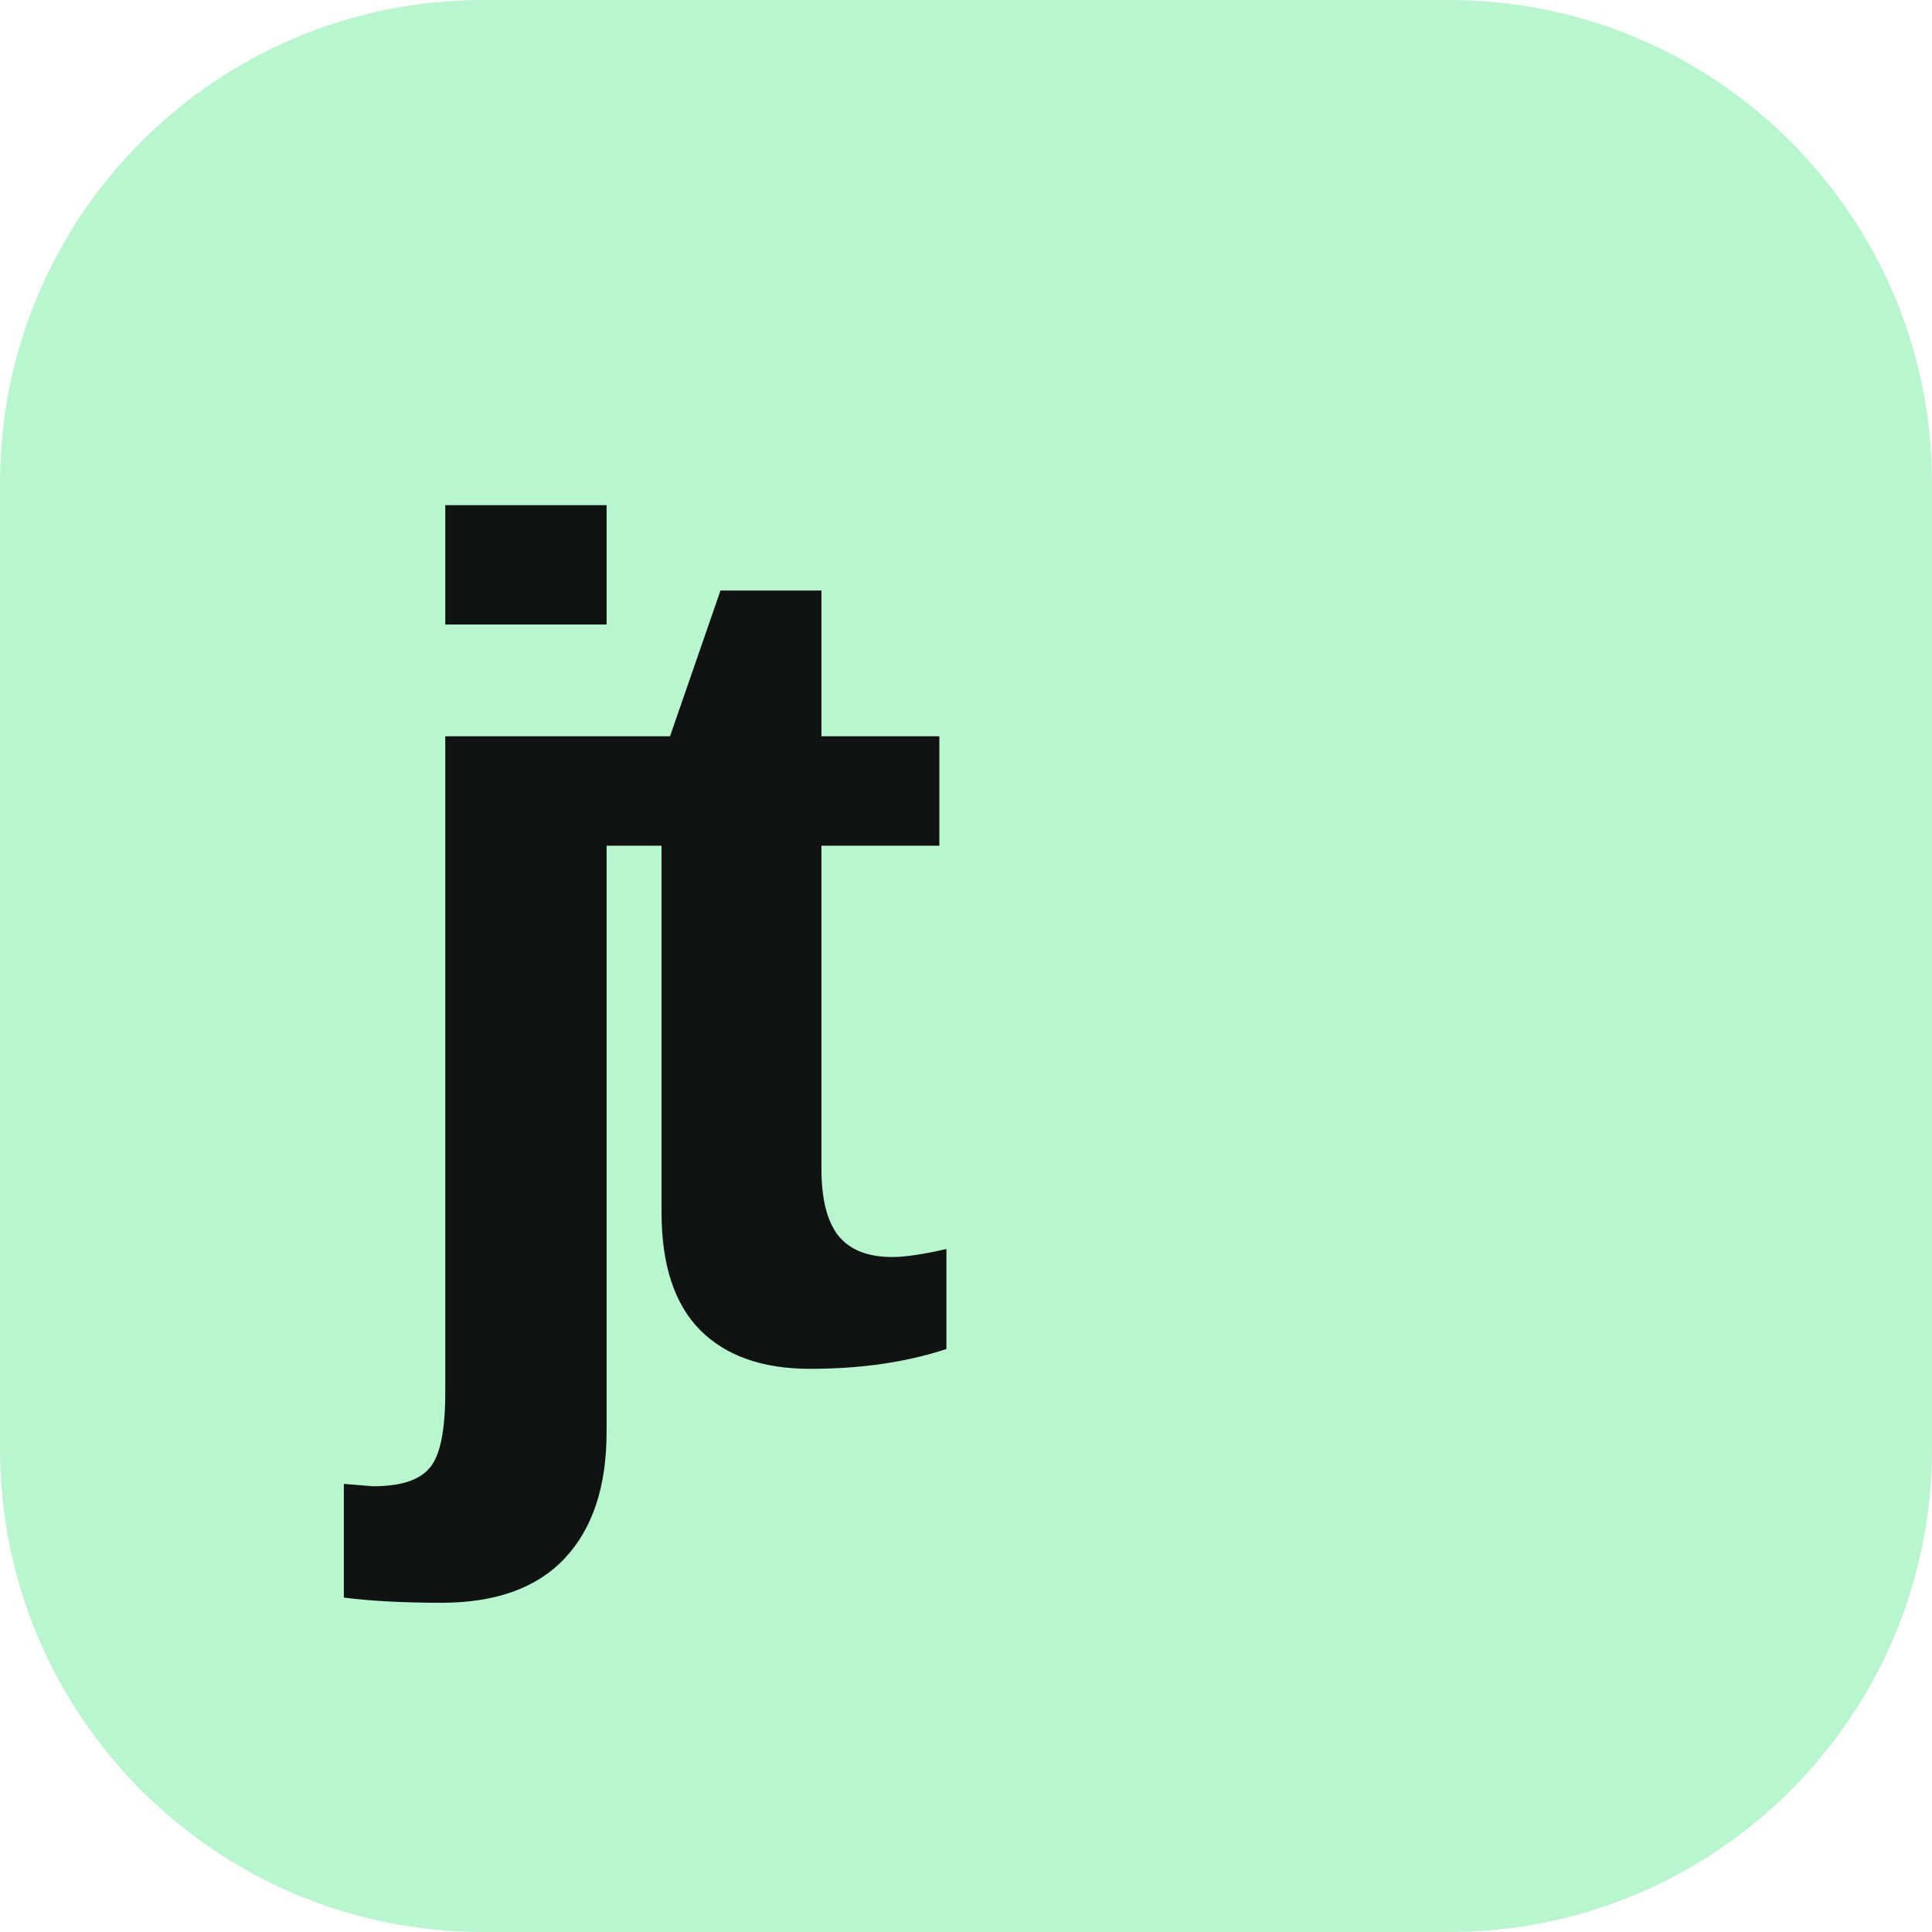
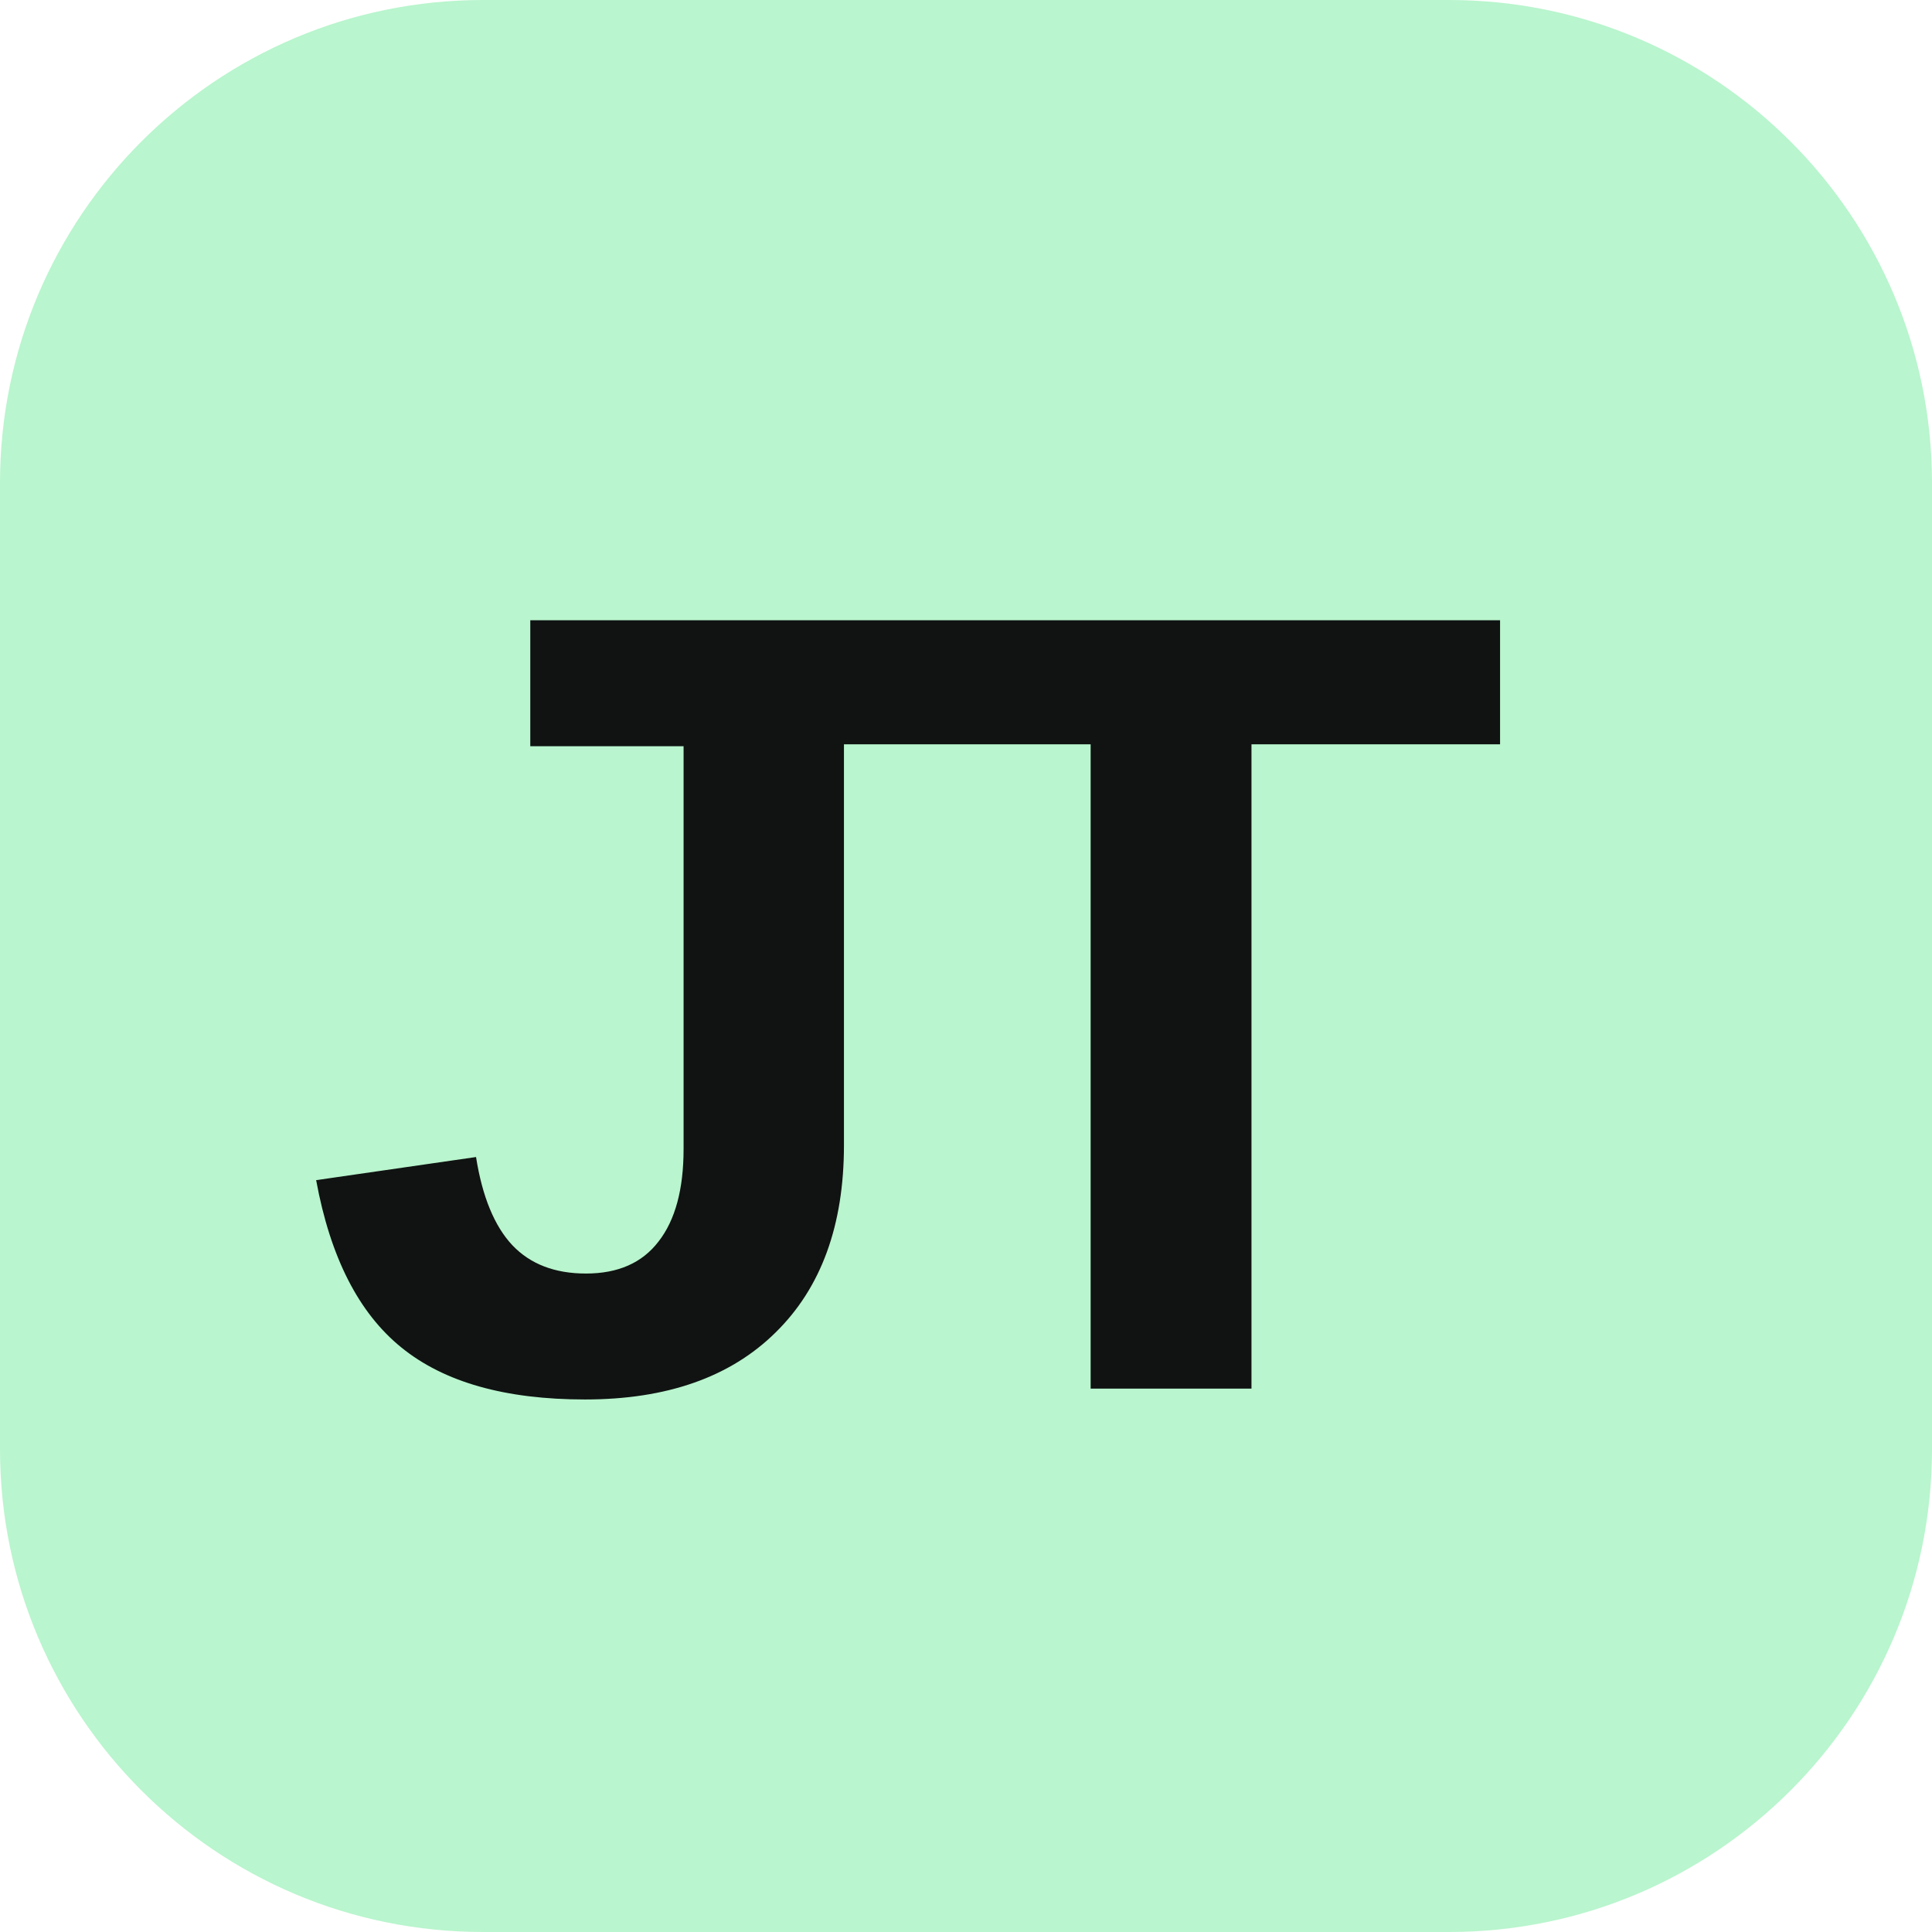
<svg xmlns="http://www.w3.org/2000/svg" viewBox="0 0 64 64">
  <rect width="64" height="64" rx="16" fill="#b9f5ce" />
-   <text x="12" y="45" font-family="Arial,sans-serif" font-size="39" font-weight="700" letter-spacing="-4" fill="#101312">jt</text>
+   <text x="30" y="46" text-anchor="middle" font-family="Arial,sans-serif" font-size="37" font-weight="700" letter-spacing="-3" fill="#101312">JT</text>
</svg>
